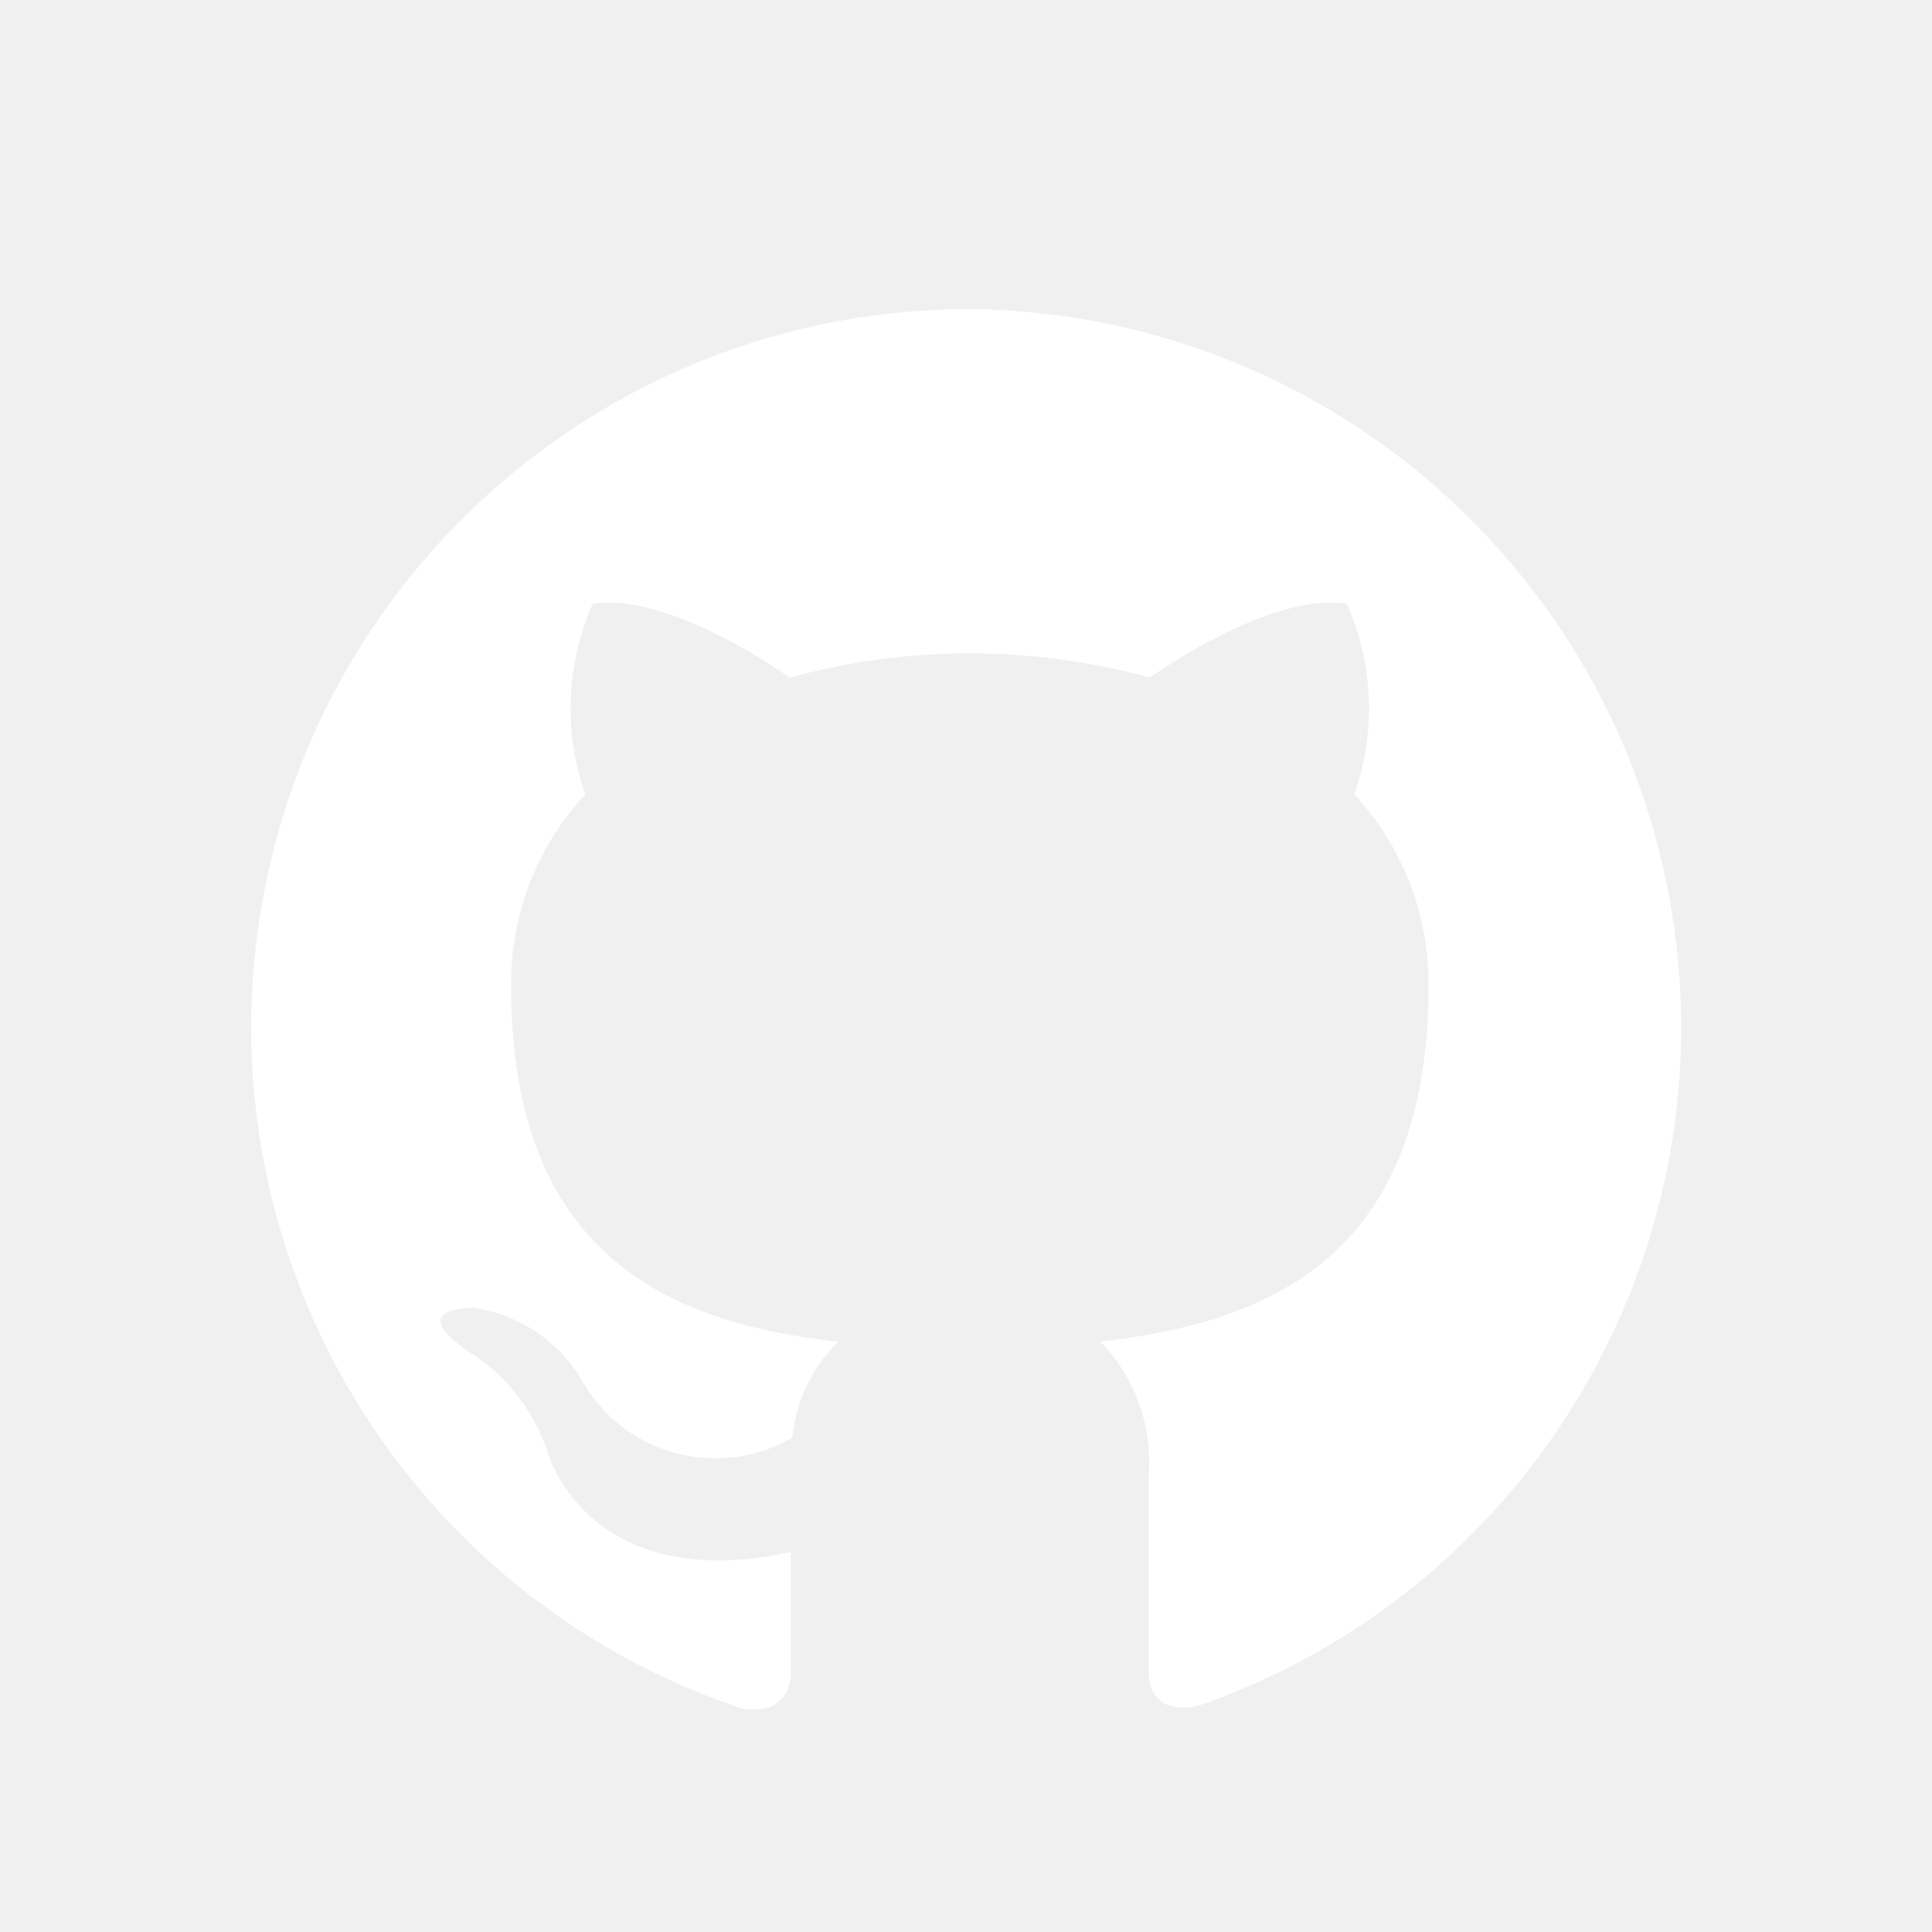
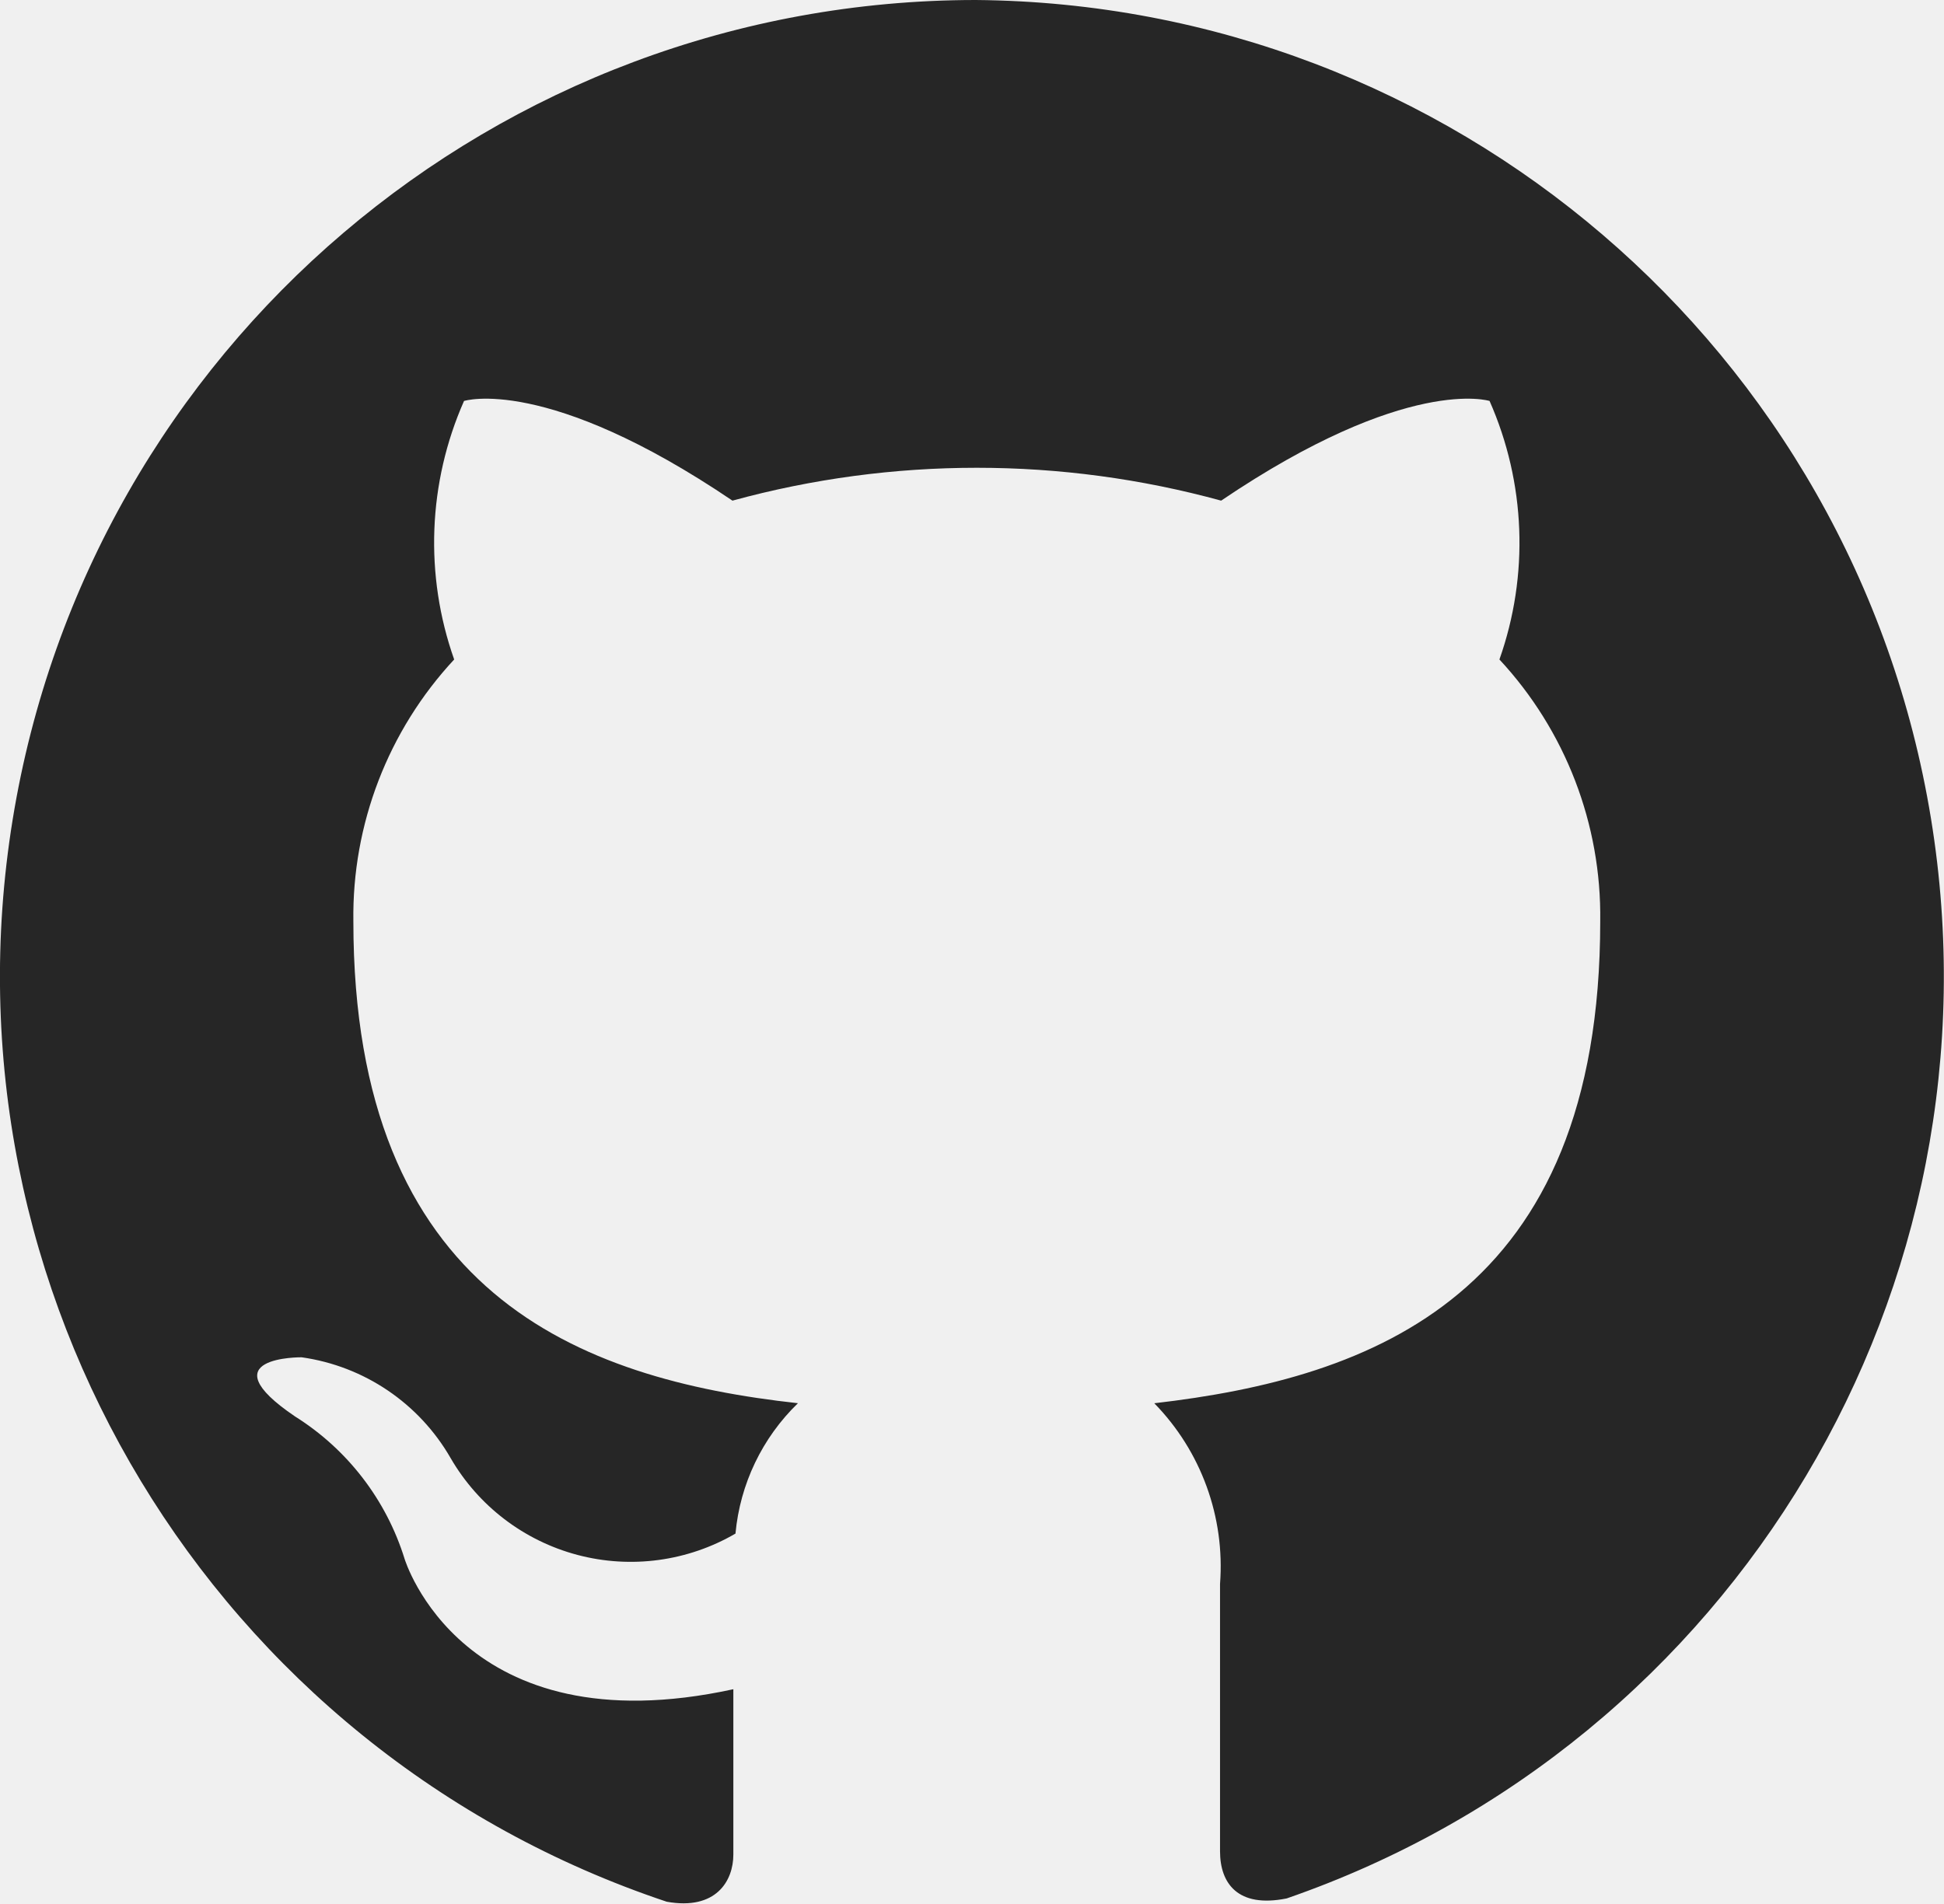
- <svg xmlns="http://www.w3.org/2000/svg" id="a8a99b97-0e26-4ba8-8bce-910355df67d7" data-name="Layer 1" viewBox="0 0 100 100">
-   <g id="cef14216-4591-40ba-a201-16b2a39349b9" data-name="github">
-     <g id="4ae191f2-551b-4494-bc82-75ff9163ada3" data-name="Layer 1">
-       <path id="1d5b7dba-a662-48a6-8d83-3daf0ac52390" data-name="Path 92" d="M50.153,16A37.174,37.174,0,0,0,38.387,88.428c1.877.334,2.545-.793,2.545-1.794v-6.3c-10.347,2.253-12.516-4.965-12.516-4.965a9.846,9.846,0,0,0-4.172-5.424c-3.379-2.295.25-2.253.25-2.253a7.8,7.8,0,0,1,5.674,3.838,7.927,7.927,0,0,0,10.832,2.889L41.016,74.41a7.927,7.927,0,0,1,2.379-4.965c-8.344-.918-16.939-4.172-16.939-18.357a14.352,14.352,0,0,1,3.839-9.972,13.351,13.351,0,0,1,.375-9.846s3.129-1,10.222,3.8a35.213,35.213,0,0,1,18.608,0c7.093-4.8,10.222-3.8,10.222-3.8a13.351,13.351,0,0,1,.375,9.846,14.352,14.352,0,0,1,3.838,9.971c0,14.269-8.678,17.4-16.981,18.357a8.887,8.887,0,0,1,2.5,6.884v10.18c0,1.21.668,2.17,2.545,1.794A37.174,37.174,0,0,0,50.153,16Z" style="fill: #fff" />
+ <svg xmlns="http://www.w3.org/2000/svg" viewBox="15616.009 709.254 43.758 42.849">
+   <defs>
+     <style>.a{fill:#262626;fill-rule:evenodd;}</style>
+   </defs>
+   <g transform="translate(15616.009 709.254)">
+     <g transform="translate(0 0)">
+       <path class="a" d="M21.967,0a21.974,21.974,0,0,0-6.955,42.814c1.11.2,1.5-.469,1.5-1.06V38.03c-6.116,1.332-7.4-2.935-7.4-2.935a5.82,5.82,0,0,0-2.466-3.206c-2-1.356.148-1.332.148-1.332a4.612,4.612,0,0,1,3.354,2.269,4.686,4.686,0,0,0,6.412,1.7,4.686,4.686,0,0,1,1.406-2.935C13.039,31.05,7.959,29.126,7.959,20.741a8.484,8.484,0,0,1,2.269-5.894,7.892,7.892,0,0,1,.222-5.82s1.85-.592,6.042,2.244a20.815,20.815,0,0,1,11,0c4.193-2.836,6.042-2.244,6.042-2.244a7.892,7.892,0,0,1,.222,5.82,8.484,8.484,0,0,1,2.269,5.894c0,8.435-5.13,10.284-10.038,10.851a5.253,5.253,0,0,1,1.48,4.069V41.68c0,.715.395,1.282,1.5,1.06a21.974,21.974,0,0,0-7-42.74Z" transform="translate(-0.005)" />
    </g>
  </g>
</svg>
